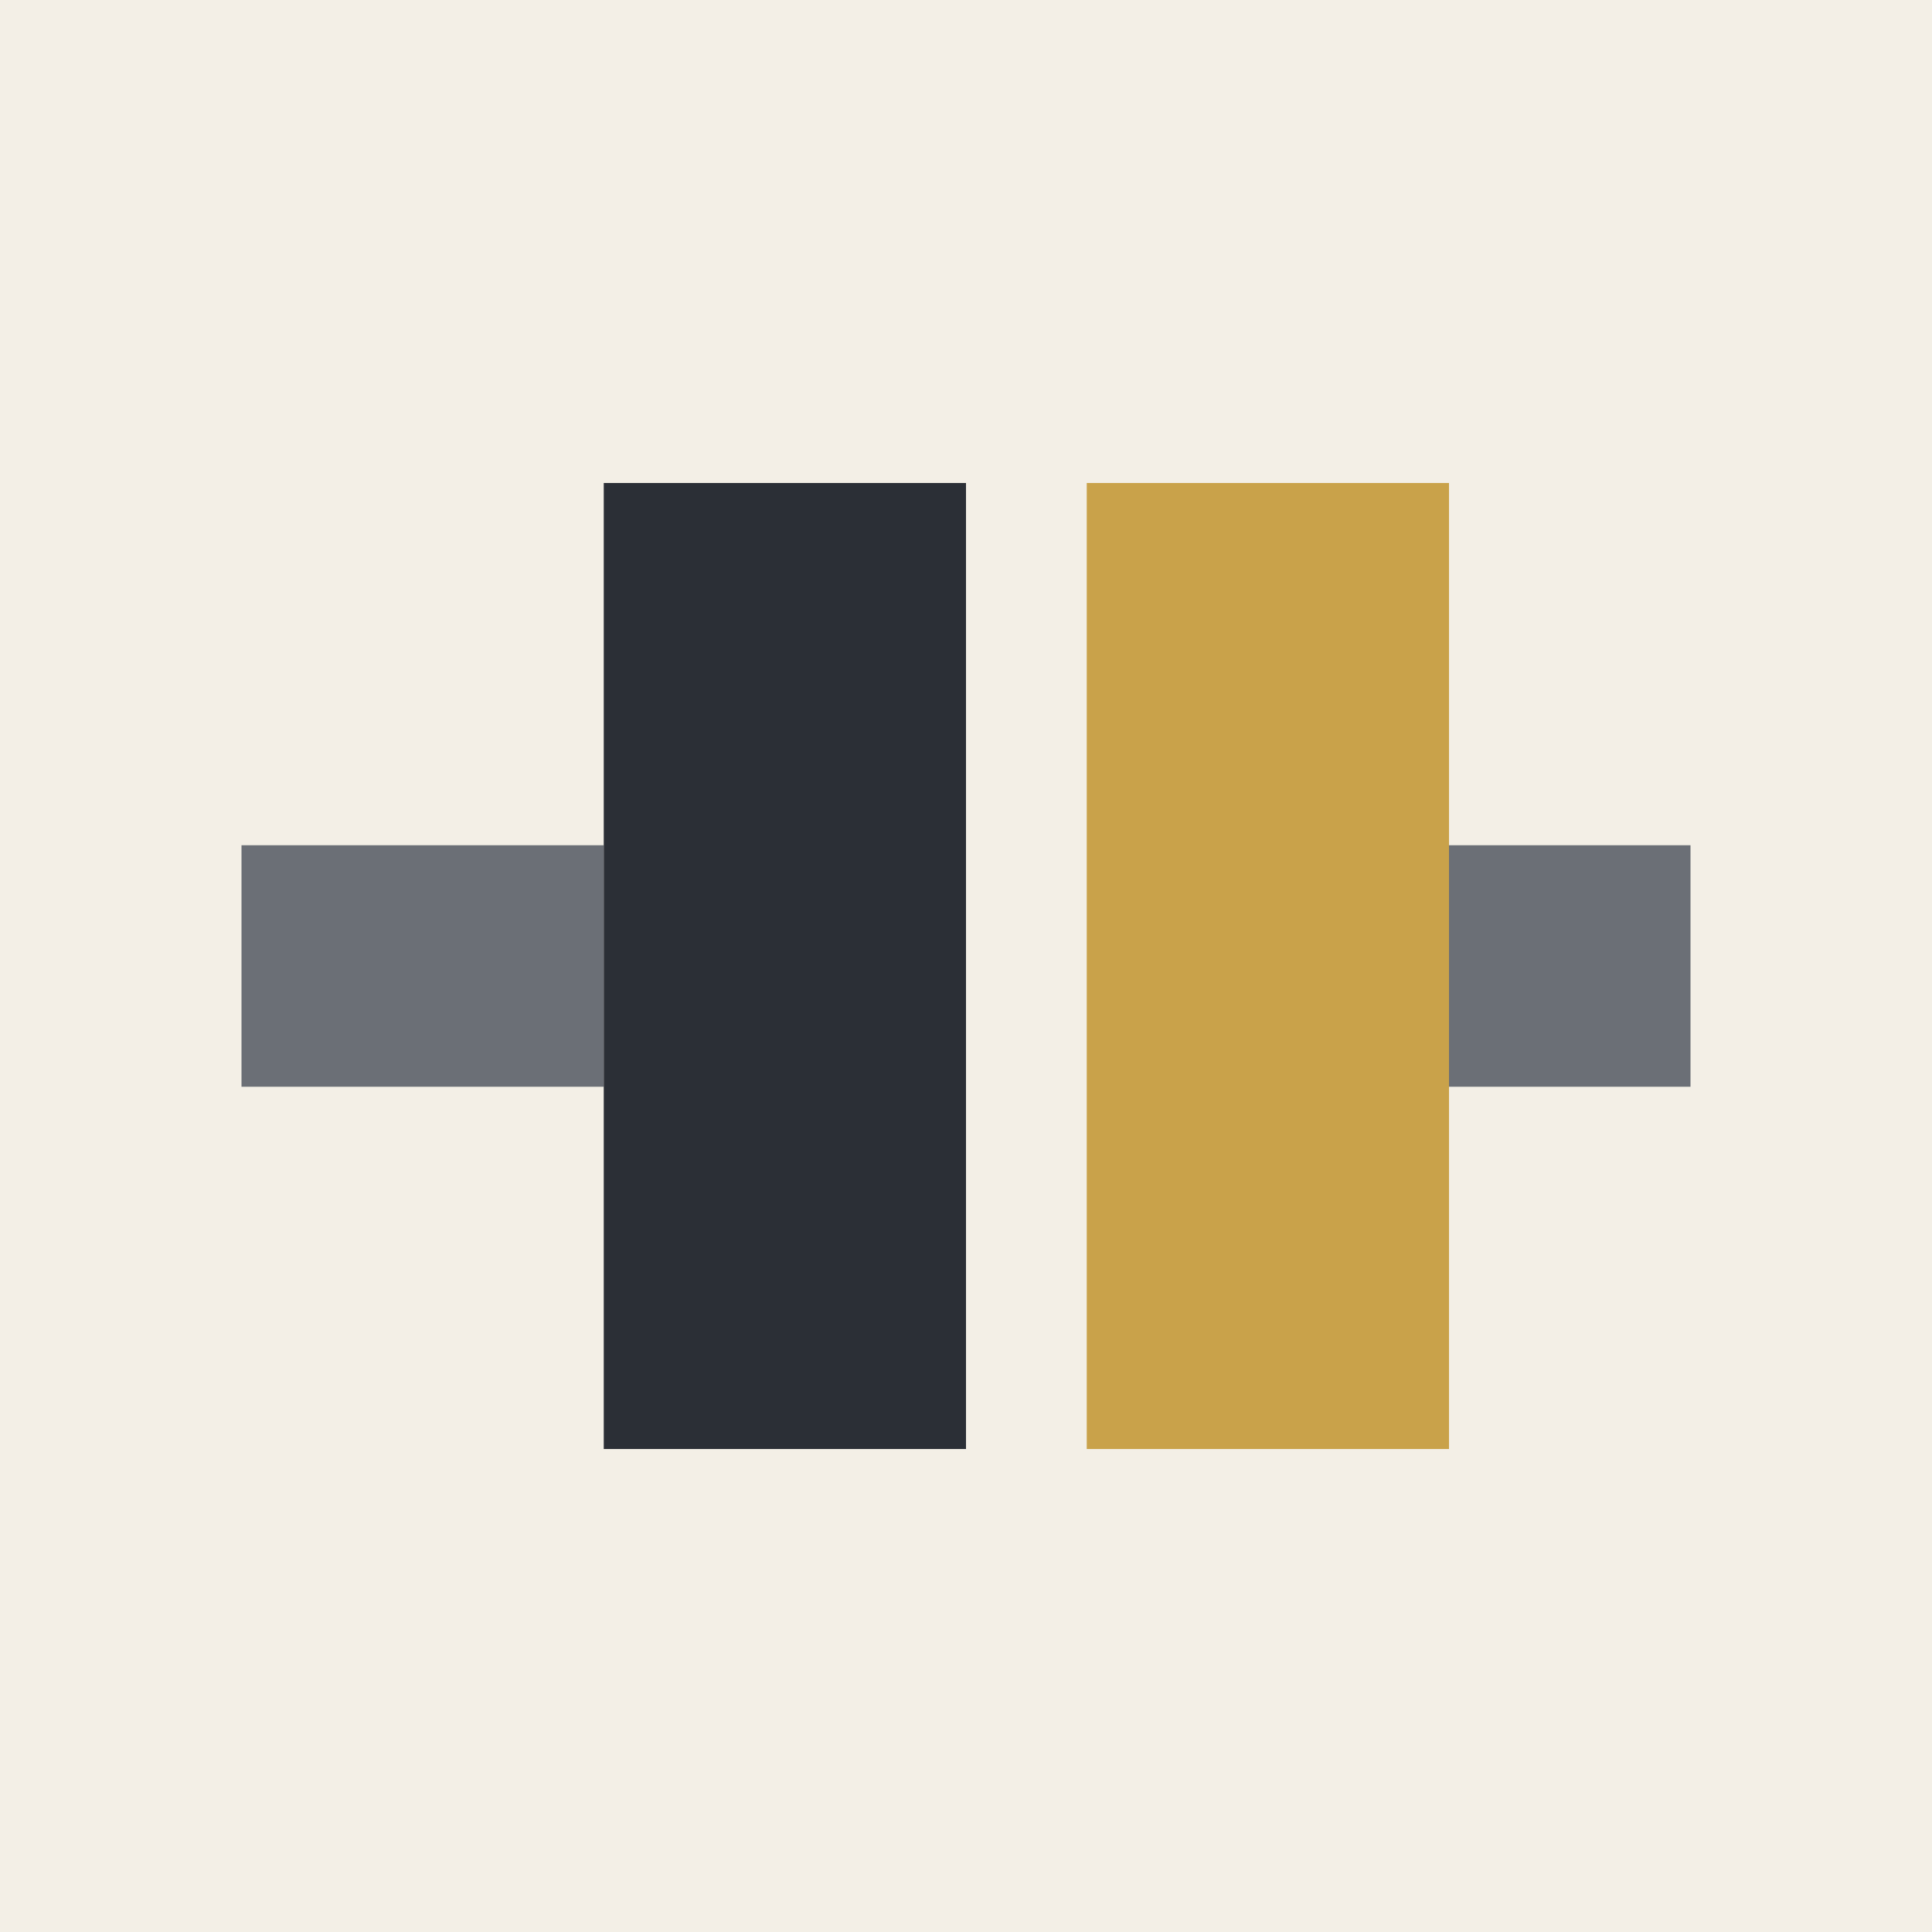
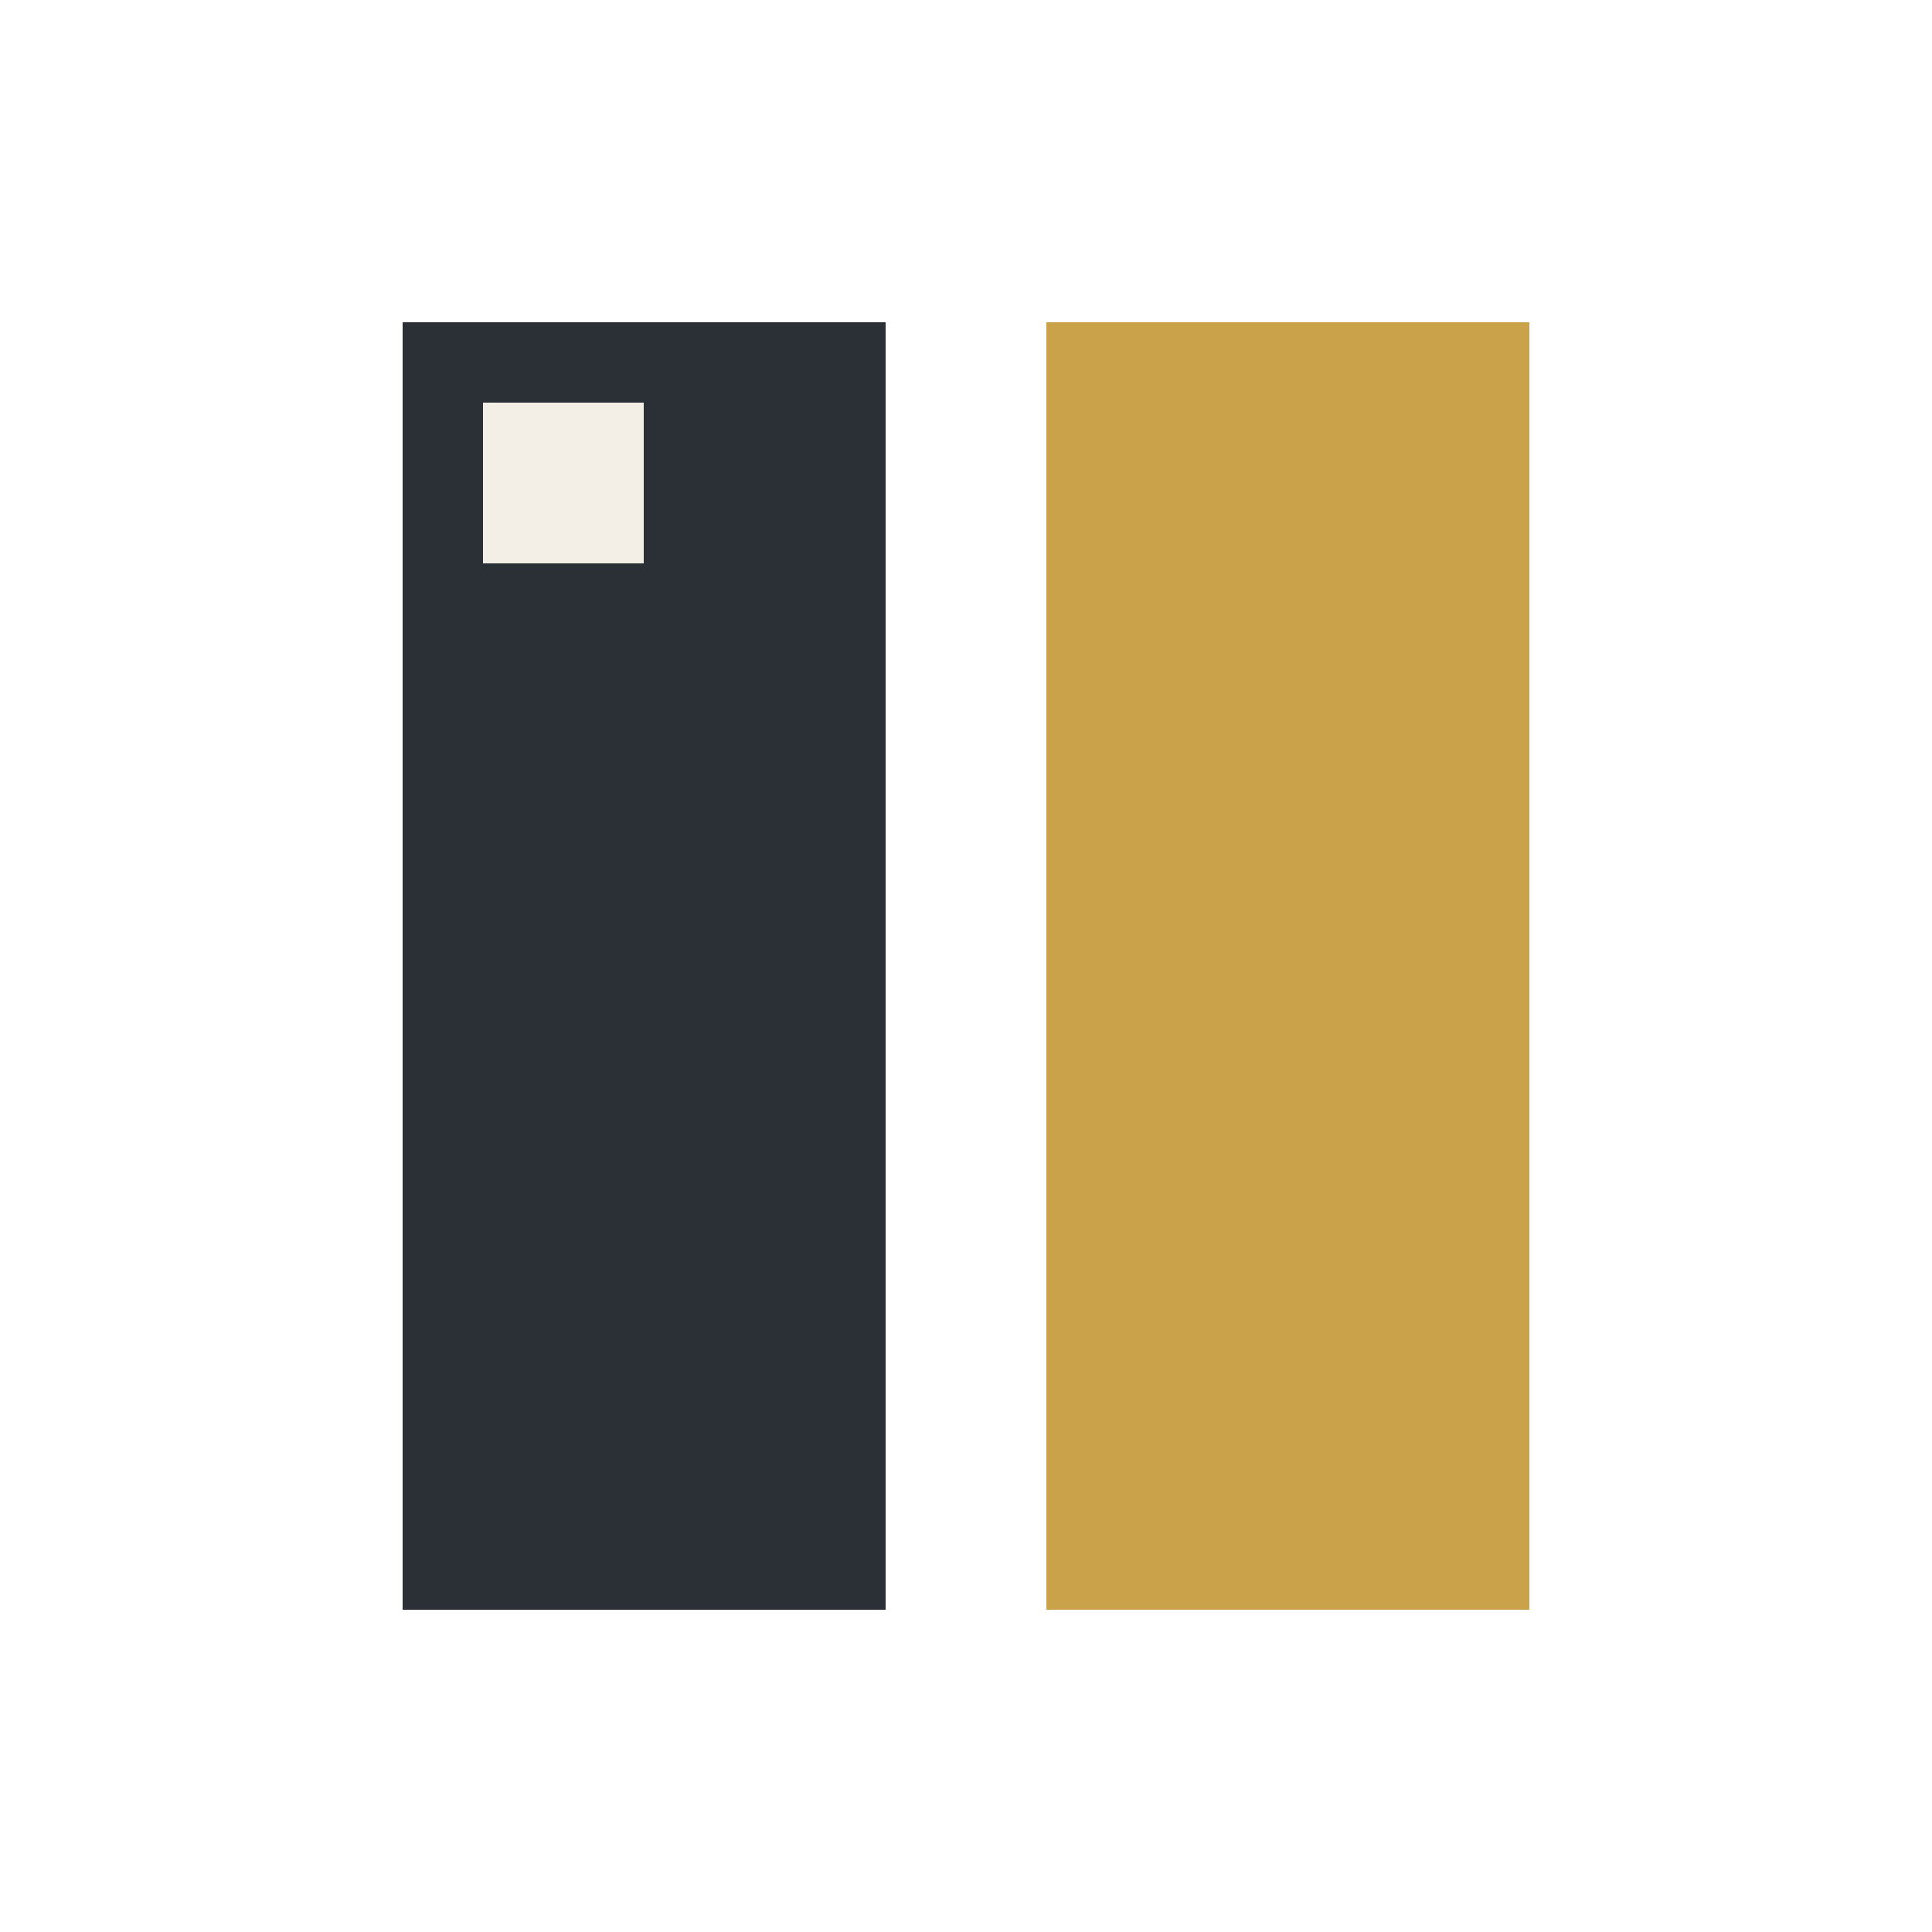
- <svg xmlns="http://www.w3.org/2000/svg" viewBox="0 0 16 16" width="16" height="16">
-   <rect width="16" height="16" fill="#f3efe6" />
-   <rect x="2" y="7" width="3" height="2" fill="#6b6f76" />
-   <rect x="11" y="7" width="3" height="2" fill="#6b6f76" />
-   <rect x="5" y="4" width="3" height="8" fill="#2b2f36" />
-   <rect x="9" y="4" width="3" height="8" fill="#c9a24a" />
+ <svg xmlns="http://www.w3.org/2000/svg" viewBox="0 0 48 48" width="48" height="48" shape-rendering="crispEdges">
+   <rect x="10" y="8" width="12" height="32" fill="#2b2f36" />
+   <rect x="12" y="10" width="4" height="4" fill="#f3efe6" />
+   <rect x="26" y="8" width="12" height="32" fill="#c9a24a" />
</svg>
